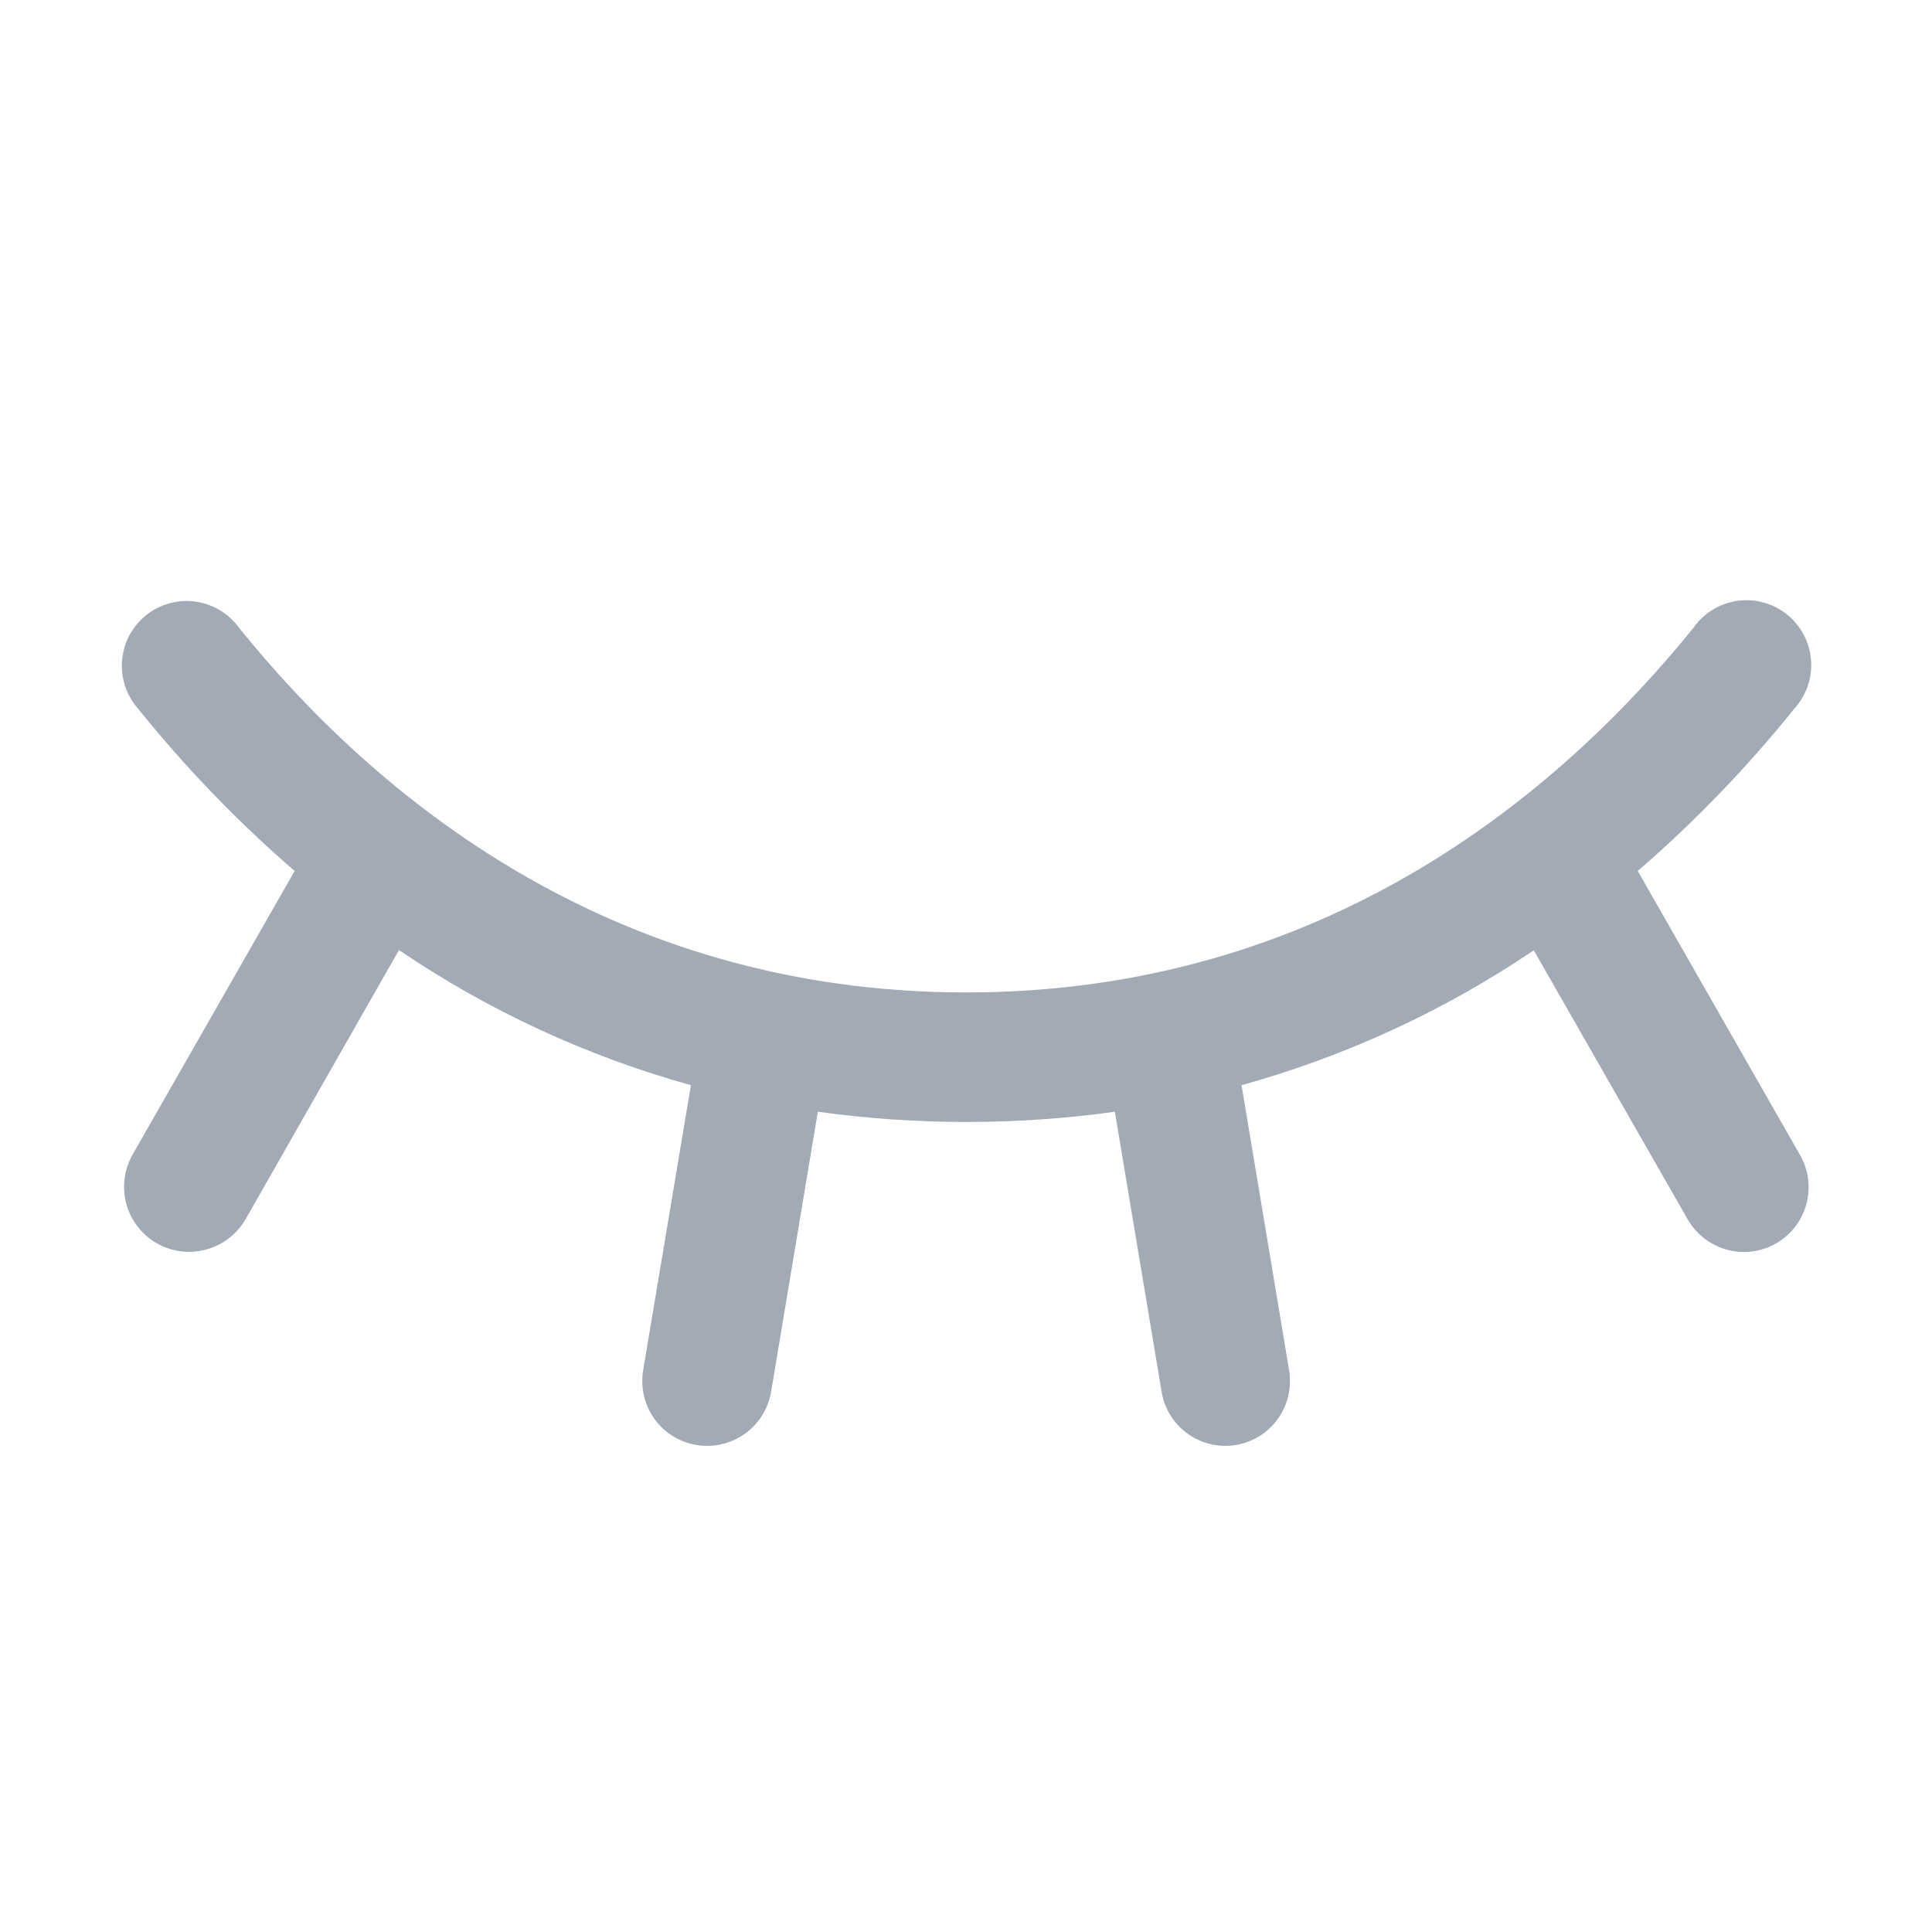
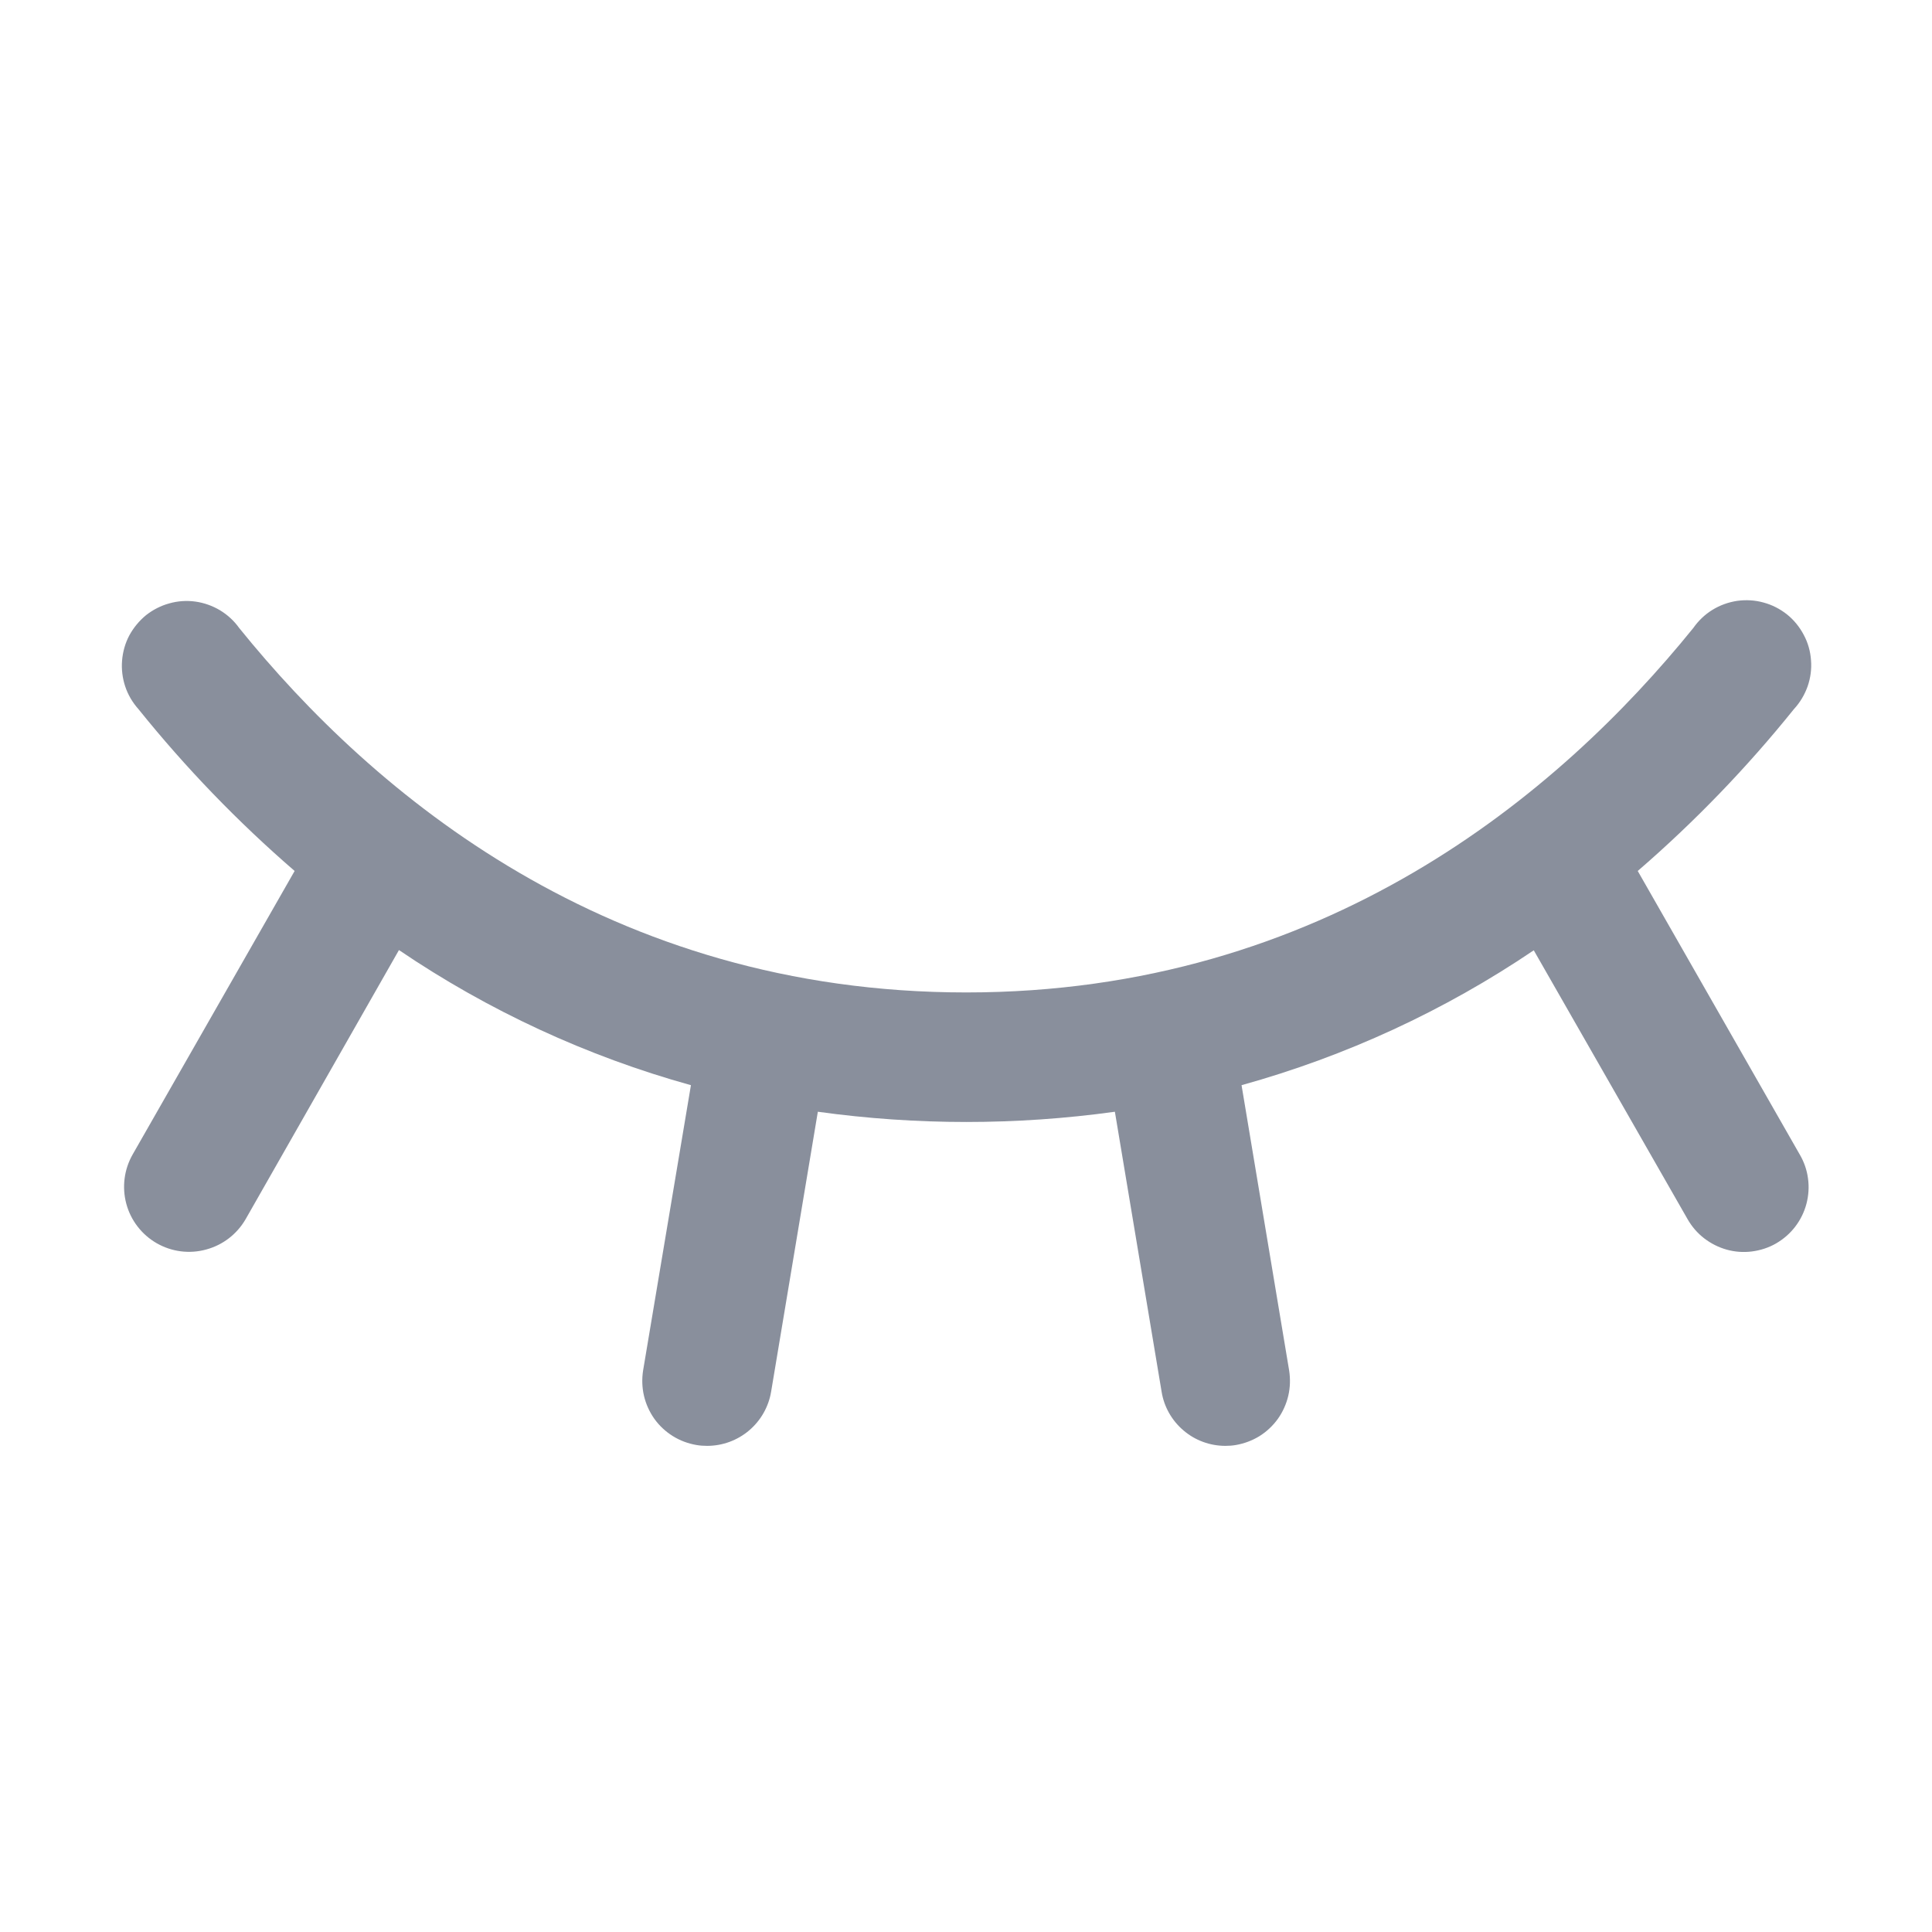
<svg xmlns="http://www.w3.org/2000/svg" width="16" height="16" viewBox="0 0 16 16" fill="none">
-   <path d="M14.708 10.298C14.647 10.333 14.579 10.355 14.509 10.364C14.439 10.373 14.368 10.368 14.3 10.349C14.232 10.33 14.169 10.298 14.113 10.255C14.057 10.212 14.011 10.158 13.976 10.097L12.702 7.87C11.961 8.371 11.144 8.748 10.282 8.987L10.676 11.349C10.687 11.419 10.685 11.49 10.669 11.559C10.653 11.627 10.624 11.692 10.583 11.75C10.542 11.807 10.49 11.856 10.431 11.893C10.371 11.93 10.304 11.955 10.235 11.967C10.206 11.972 10.177 11.974 10.148 11.974C10.021 11.974 9.898 11.929 9.802 11.847C9.705 11.765 9.64 11.651 9.62 11.526L9.233 9.207C8.417 9.32 7.589 9.32 6.773 9.207L6.386 11.526C6.365 11.651 6.3 11.765 6.203 11.847C6.106 11.929 5.983 11.974 5.856 11.974C5.826 11.974 5.797 11.972 5.768 11.967C5.698 11.955 5.631 11.93 5.572 11.893C5.512 11.856 5.46 11.807 5.419 11.75C5.378 11.692 5.349 11.627 5.333 11.559C5.317 11.49 5.315 11.419 5.326 11.349L5.722 8.987C4.861 8.748 4.044 8.37 3.304 7.868L2.034 10.097C1.962 10.221 1.845 10.311 1.707 10.348C1.569 10.386 1.422 10.367 1.298 10.296C1.174 10.225 1.083 10.107 1.046 9.969C1.009 9.831 1.028 9.684 1.099 9.56L2.44 7.213C1.969 6.806 1.536 6.357 1.146 5.872C1.097 5.817 1.06 5.754 1.037 5.685C1.014 5.616 1.005 5.542 1.011 5.47C1.017 5.397 1.037 5.326 1.071 5.262C1.106 5.198 1.153 5.141 1.209 5.095C1.266 5.05 1.332 5.016 1.402 4.997C1.472 4.977 1.546 4.972 1.618 4.982C1.69 4.992 1.76 5.017 1.822 5.054C1.885 5.092 1.939 5.142 1.981 5.201C3.094 6.579 5.042 8.219 8.002 8.219C10.962 8.219 12.91 6.577 14.023 5.201C14.065 5.141 14.119 5.089 14.181 5.051C14.244 5.012 14.314 4.987 14.387 4.976C14.46 4.966 14.534 4.97 14.605 4.99C14.676 5.009 14.742 5.043 14.8 5.089C14.857 5.135 14.904 5.193 14.938 5.258C14.973 5.323 14.993 5.394 14.998 5.468C15.004 5.541 14.994 5.615 14.97 5.684C14.945 5.754 14.907 5.818 14.857 5.872C14.467 6.357 14.034 6.806 13.563 7.213L14.904 9.56C14.94 9.621 14.964 9.689 14.973 9.759C14.983 9.83 14.978 9.901 14.96 9.97C14.942 10.038 14.91 10.103 14.867 10.159C14.824 10.215 14.77 10.262 14.708 10.298Z" fill="#A2AAB5" />
+   <path d="M14.708 10.298C14.647 10.333 14.579 10.355 14.509 10.364C14.439 10.373 14.368 10.368 14.3 10.349C14.232 10.33 14.169 10.298 14.113 10.255C14.057 10.212 14.011 10.158 13.976 10.097L12.702 7.87C11.961 8.371 11.144 8.748 10.282 8.987L10.676 11.349C10.687 11.419 10.685 11.49 10.669 11.559C10.653 11.627 10.624 11.692 10.583 11.75C10.542 11.807 10.49 11.856 10.431 11.893C10.371 11.93 10.304 11.955 10.235 11.967C10.206 11.972 10.177 11.974 10.148 11.974C10.021 11.974 9.898 11.929 9.802 11.847C9.705 11.765 9.64 11.651 9.62 11.526L9.233 9.207C8.417 9.32 7.589 9.32 6.773 9.207L6.386 11.526C6.365 11.651 6.3 11.765 6.203 11.847C6.106 11.929 5.983 11.974 5.856 11.974C5.826 11.974 5.797 11.972 5.768 11.967C5.698 11.955 5.631 11.93 5.572 11.893C5.512 11.856 5.46 11.807 5.419 11.75C5.378 11.692 5.349 11.627 5.333 11.559C5.317 11.49 5.315 11.419 5.326 11.349L5.722 8.987C4.861 8.748 4.044 8.37 3.304 7.868L2.034 10.097C1.962 10.221 1.845 10.311 1.707 10.348C1.569 10.386 1.422 10.367 1.298 10.296C1.174 10.225 1.083 10.107 1.046 9.969C1.009 9.831 1.028 9.684 1.099 9.56L2.44 7.213C1.969 6.806 1.536 6.357 1.146 5.872C1.097 5.817 1.06 5.754 1.037 5.685C1.014 5.616 1.005 5.542 1.011 5.47C1.017 5.397 1.037 5.326 1.071 5.262C1.106 5.198 1.153 5.141 1.209 5.095C1.266 5.05 1.332 5.016 1.402 4.997C1.472 4.977 1.546 4.972 1.618 4.982C1.69 4.992 1.76 5.017 1.822 5.054C1.885 5.092 1.939 5.142 1.981 5.201C3.094 6.579 5.042 8.219 8.002 8.219C10.962 8.219 12.91 6.577 14.023 5.201C14.065 5.141 14.119 5.089 14.181 5.051C14.244 5.012 14.314 4.987 14.387 4.976C14.46 4.966 14.534 4.97 14.605 4.99C14.676 5.009 14.742 5.043 14.8 5.089C14.857 5.135 14.904 5.193 14.938 5.258C14.973 5.323 14.993 5.394 14.998 5.468C15.004 5.541 14.994 5.615 14.97 5.684C14.945 5.754 14.907 5.818 14.857 5.872C14.467 6.357 14.034 6.806 13.563 7.213L14.904 9.56C14.94 9.621 14.964 9.689 14.973 9.759C14.983 9.83 14.978 9.901 14.96 9.97C14.942 10.038 14.91 10.103 14.867 10.159C14.824 10.215 14.77 10.262 14.708 10.298Z" fill="#898F9C" />
</svg>
